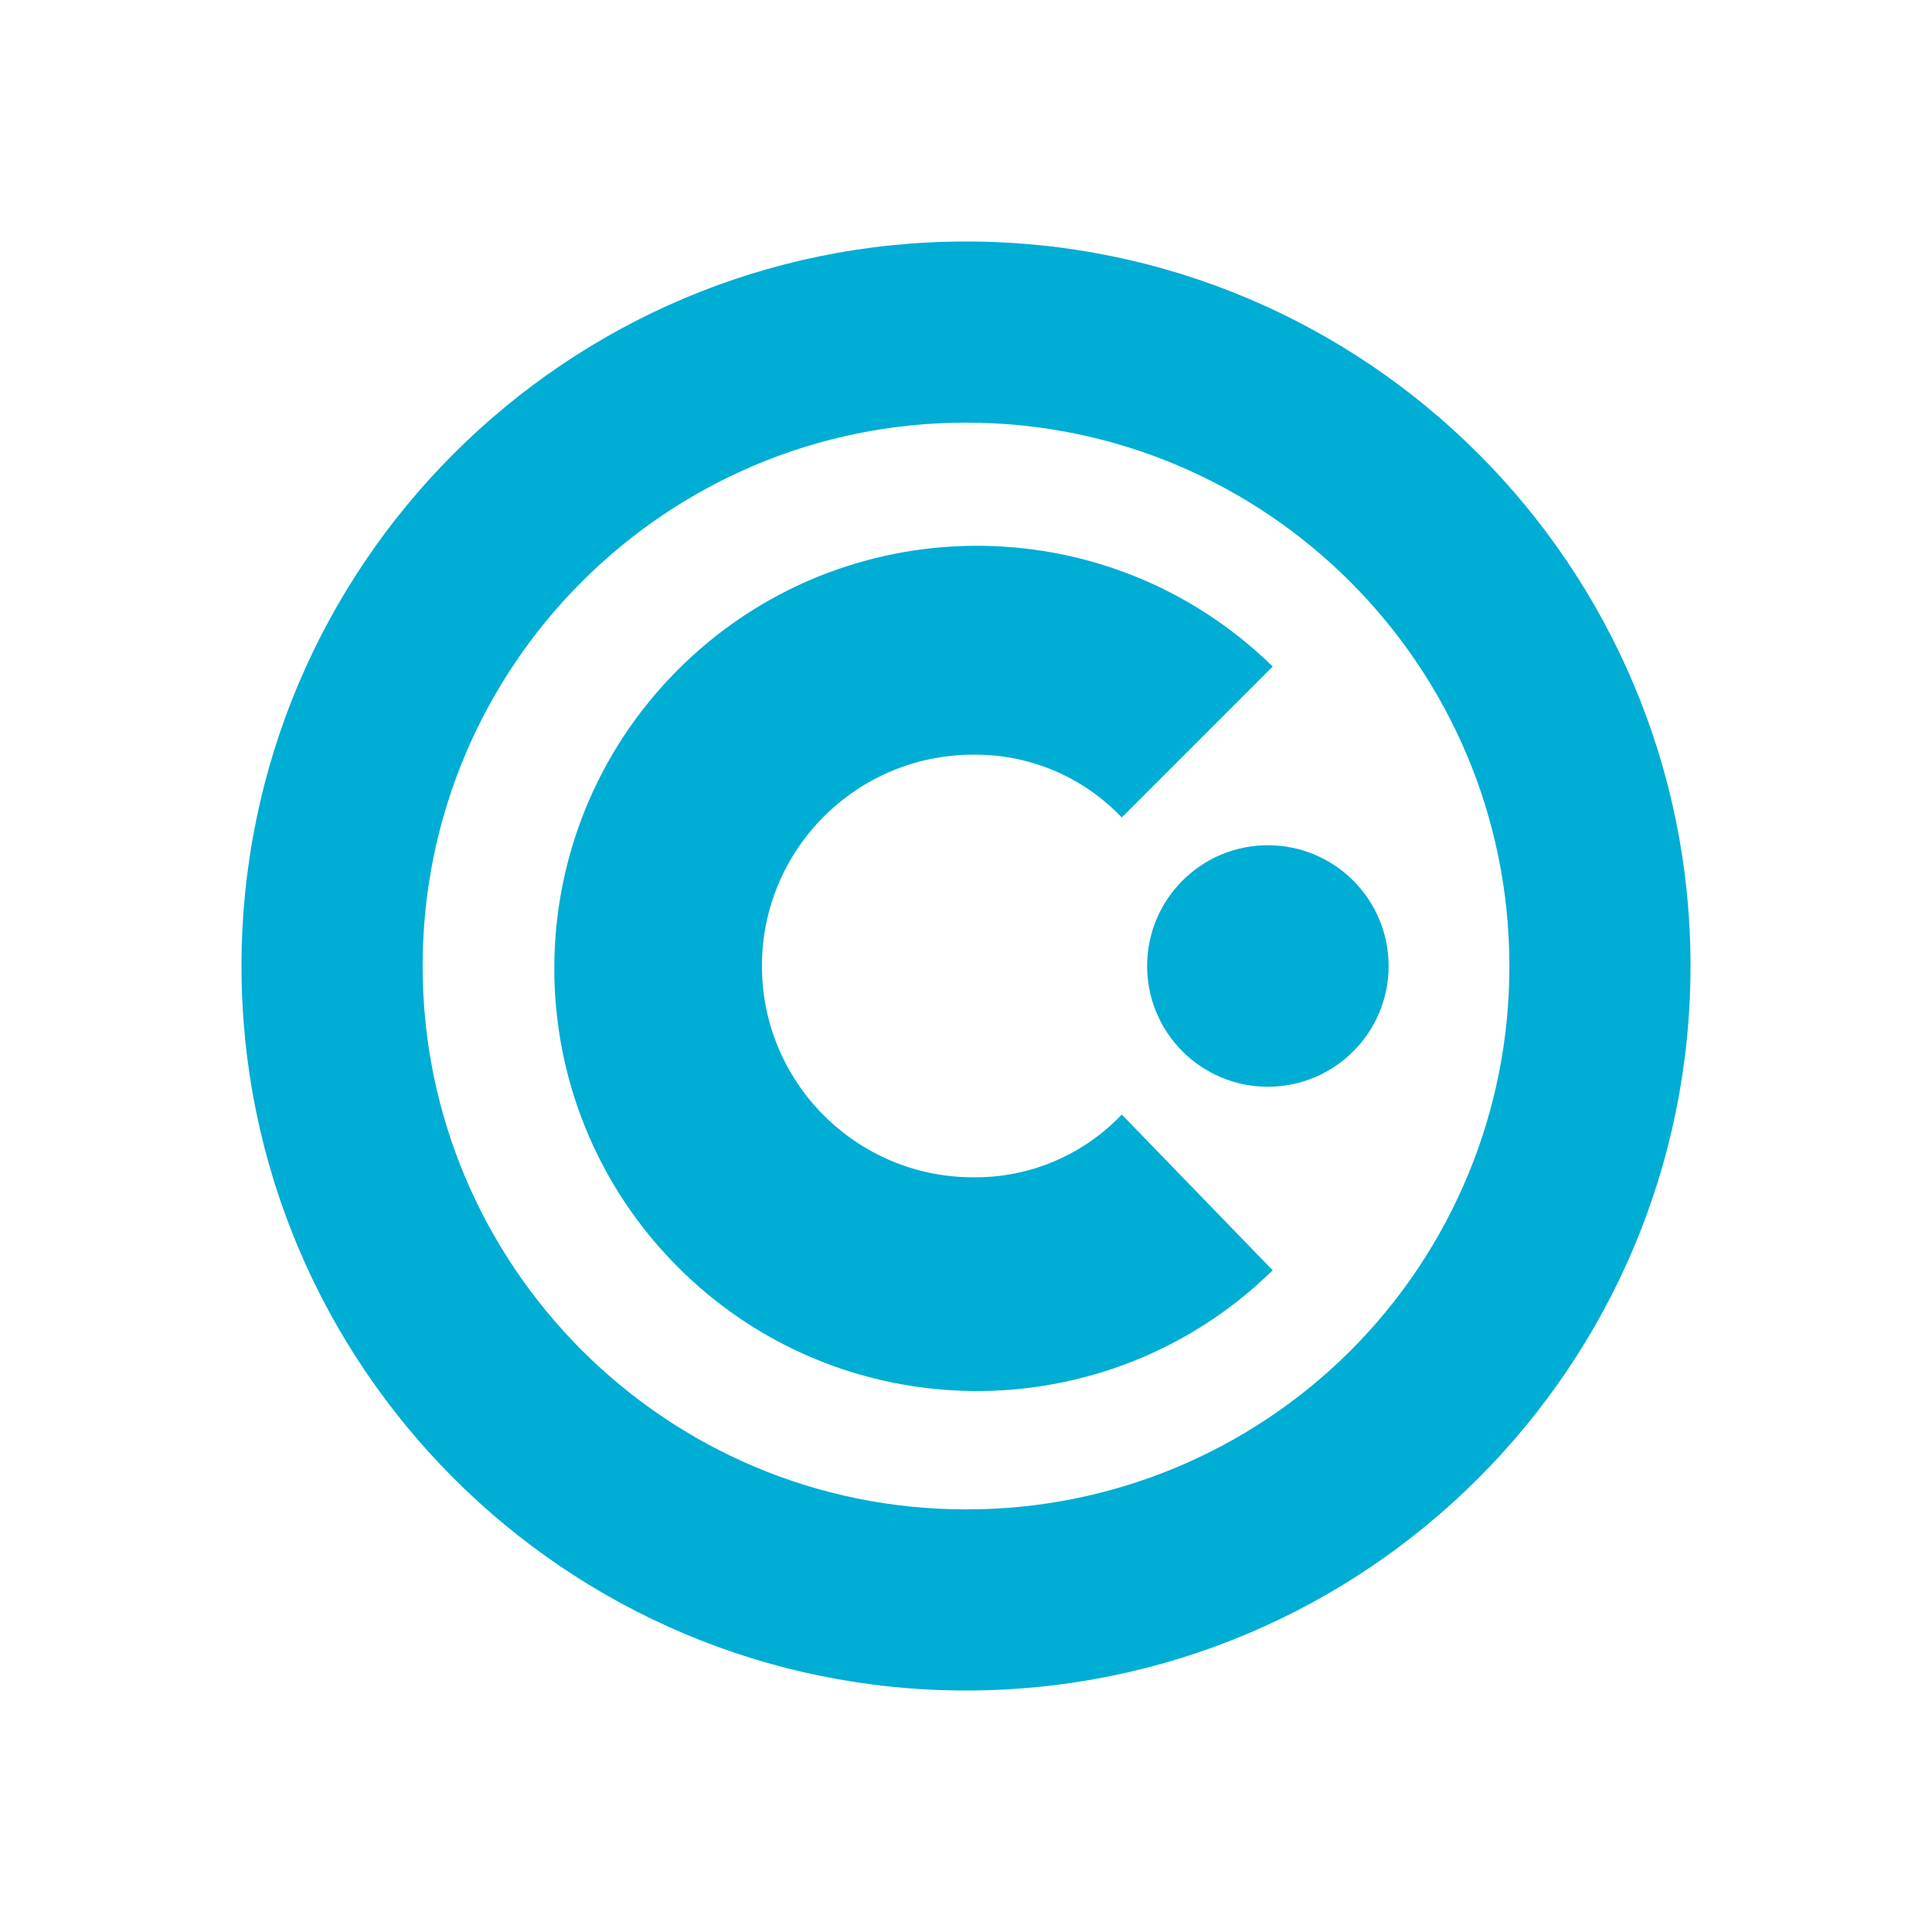
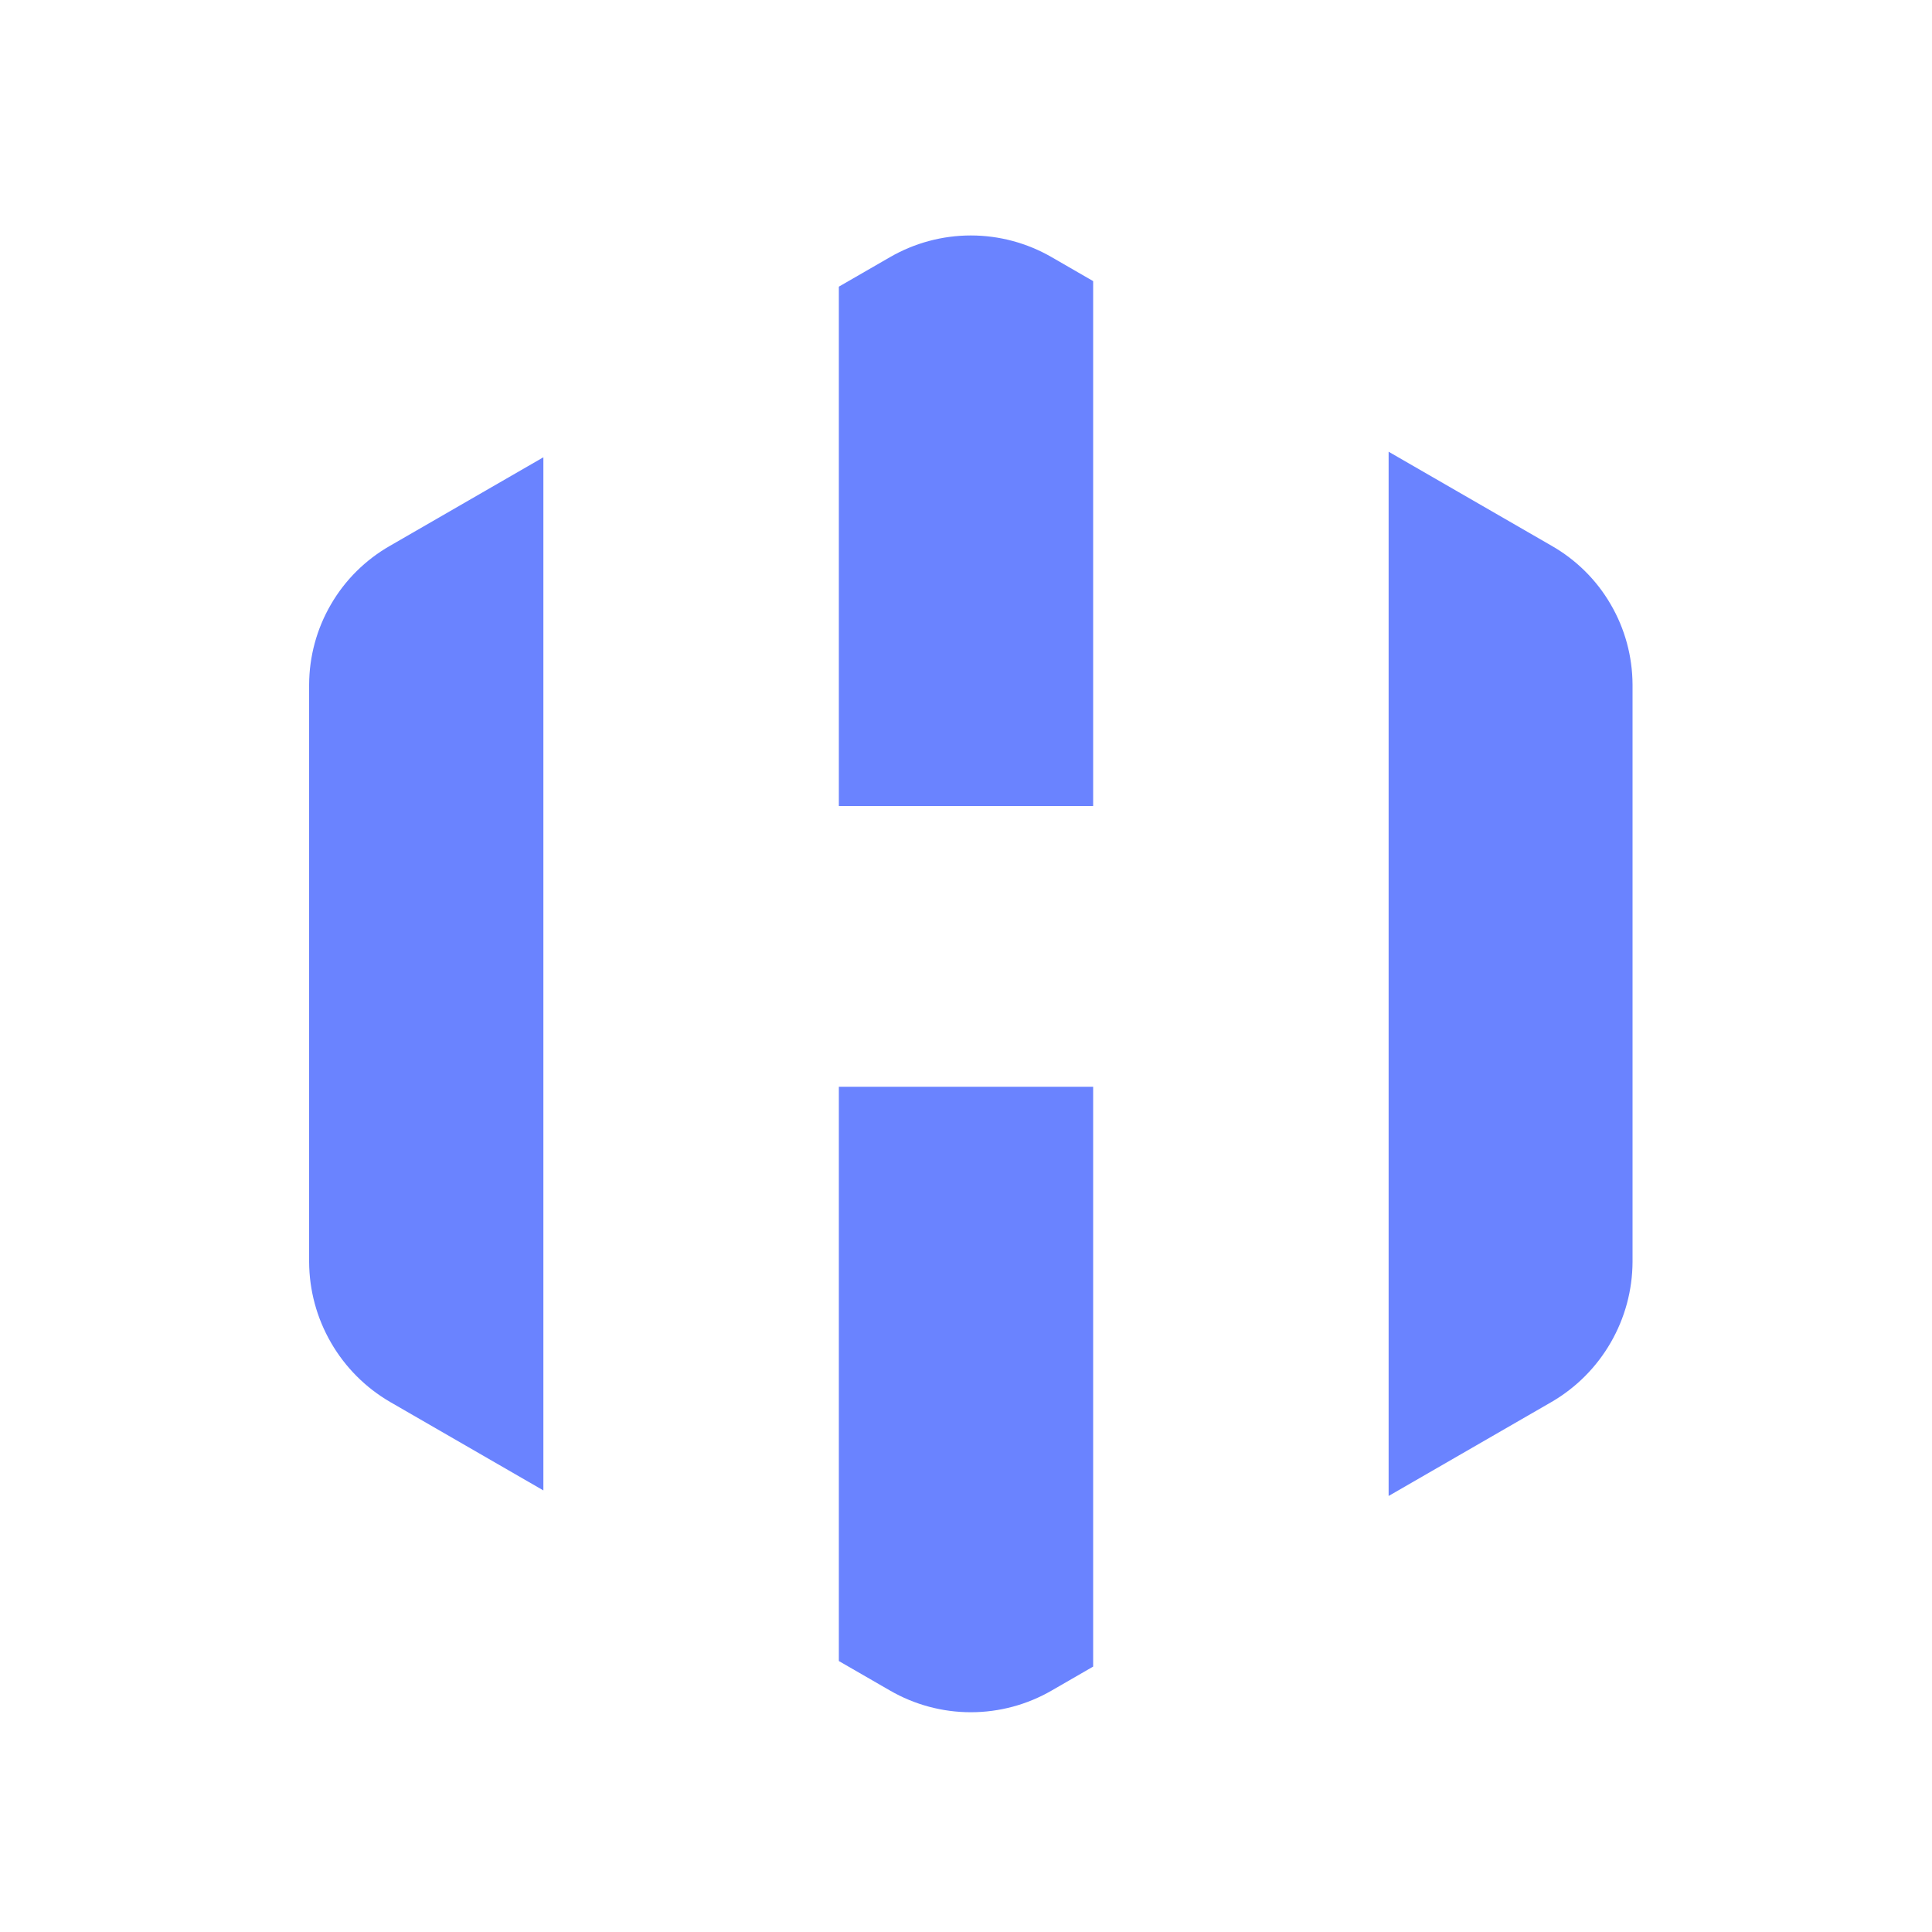
- <svg xmlns="http://www.w3.org/2000/svg" id="Calque_1" data-name="Calque 1" viewBox="0 0 16 16">
-   <defs>
-     <style>.cls-1{fill:#00add4;}</style>
-   </defs>
-   <path class="cls-1" d="M8,2a6,6,0,1,0,6,6A6,6,0,0,0,8,2ZM8,12.5A4.5,4.5,0,1,1,12.5,8,4.49,4.49,0,0,1,8,12.5Z" />
-   <path class="cls-1" d="M8.06,9.75a1.75,1.75,0,0,1,0-3.5,1.67,1.67,0,0,1,1.23.52l1.25-1.25a3.5,3.5,0,1,0,0,5L9.29,9.23A1.67,1.67,0,0,1,8.06,9.75Z" />
-   <circle class="cls-1" cx="10.5" cy="8" r="1" />
+ <svg xmlns="http://www.w3.org/2000/svg" width="16" height="16" viewBox="0 0 16 16" fill="none">
+   <path fill-rule="evenodd" clip-rule="evenodd" d="M11.5 3.741L12.85 4.52C13.053 4.636 13.222 4.803 13.339 5.005C13.457 5.207 13.519 5.436 13.52 5.67V10.45C13.519 10.685 13.457 10.915 13.339 11.119C13.222 11.322 13.053 11.492 12.85 11.61L11.5 12.389V3.741ZM9.053 2.328L8.71 2.13C8.506 2.012 8.275 1.95 8.04 1.95C7.805 1.95 7.574 2.012 7.37 2.13L6.947 2.374V6.675H9.053V2.328ZM4.5 3.787L3.23 4.52C3.027 4.636 2.858 4.803 2.741 5.005C2.623 5.207 2.561 5.436 2.56 5.67V10.45C2.561 10.685 2.623 10.915 2.741 11.119C2.858 11.322 3.027 11.492 3.23 11.61L4.5 12.343V3.787ZM6.947 13.756L7.37 14C7.574 14.118 7.805 14.18 8.04 14.18C8.275 14.18 8.506 14.118 8.71 14L9.053 13.802V9H6.947V13.756Z" fill="#6A83FF" />
</svg>
